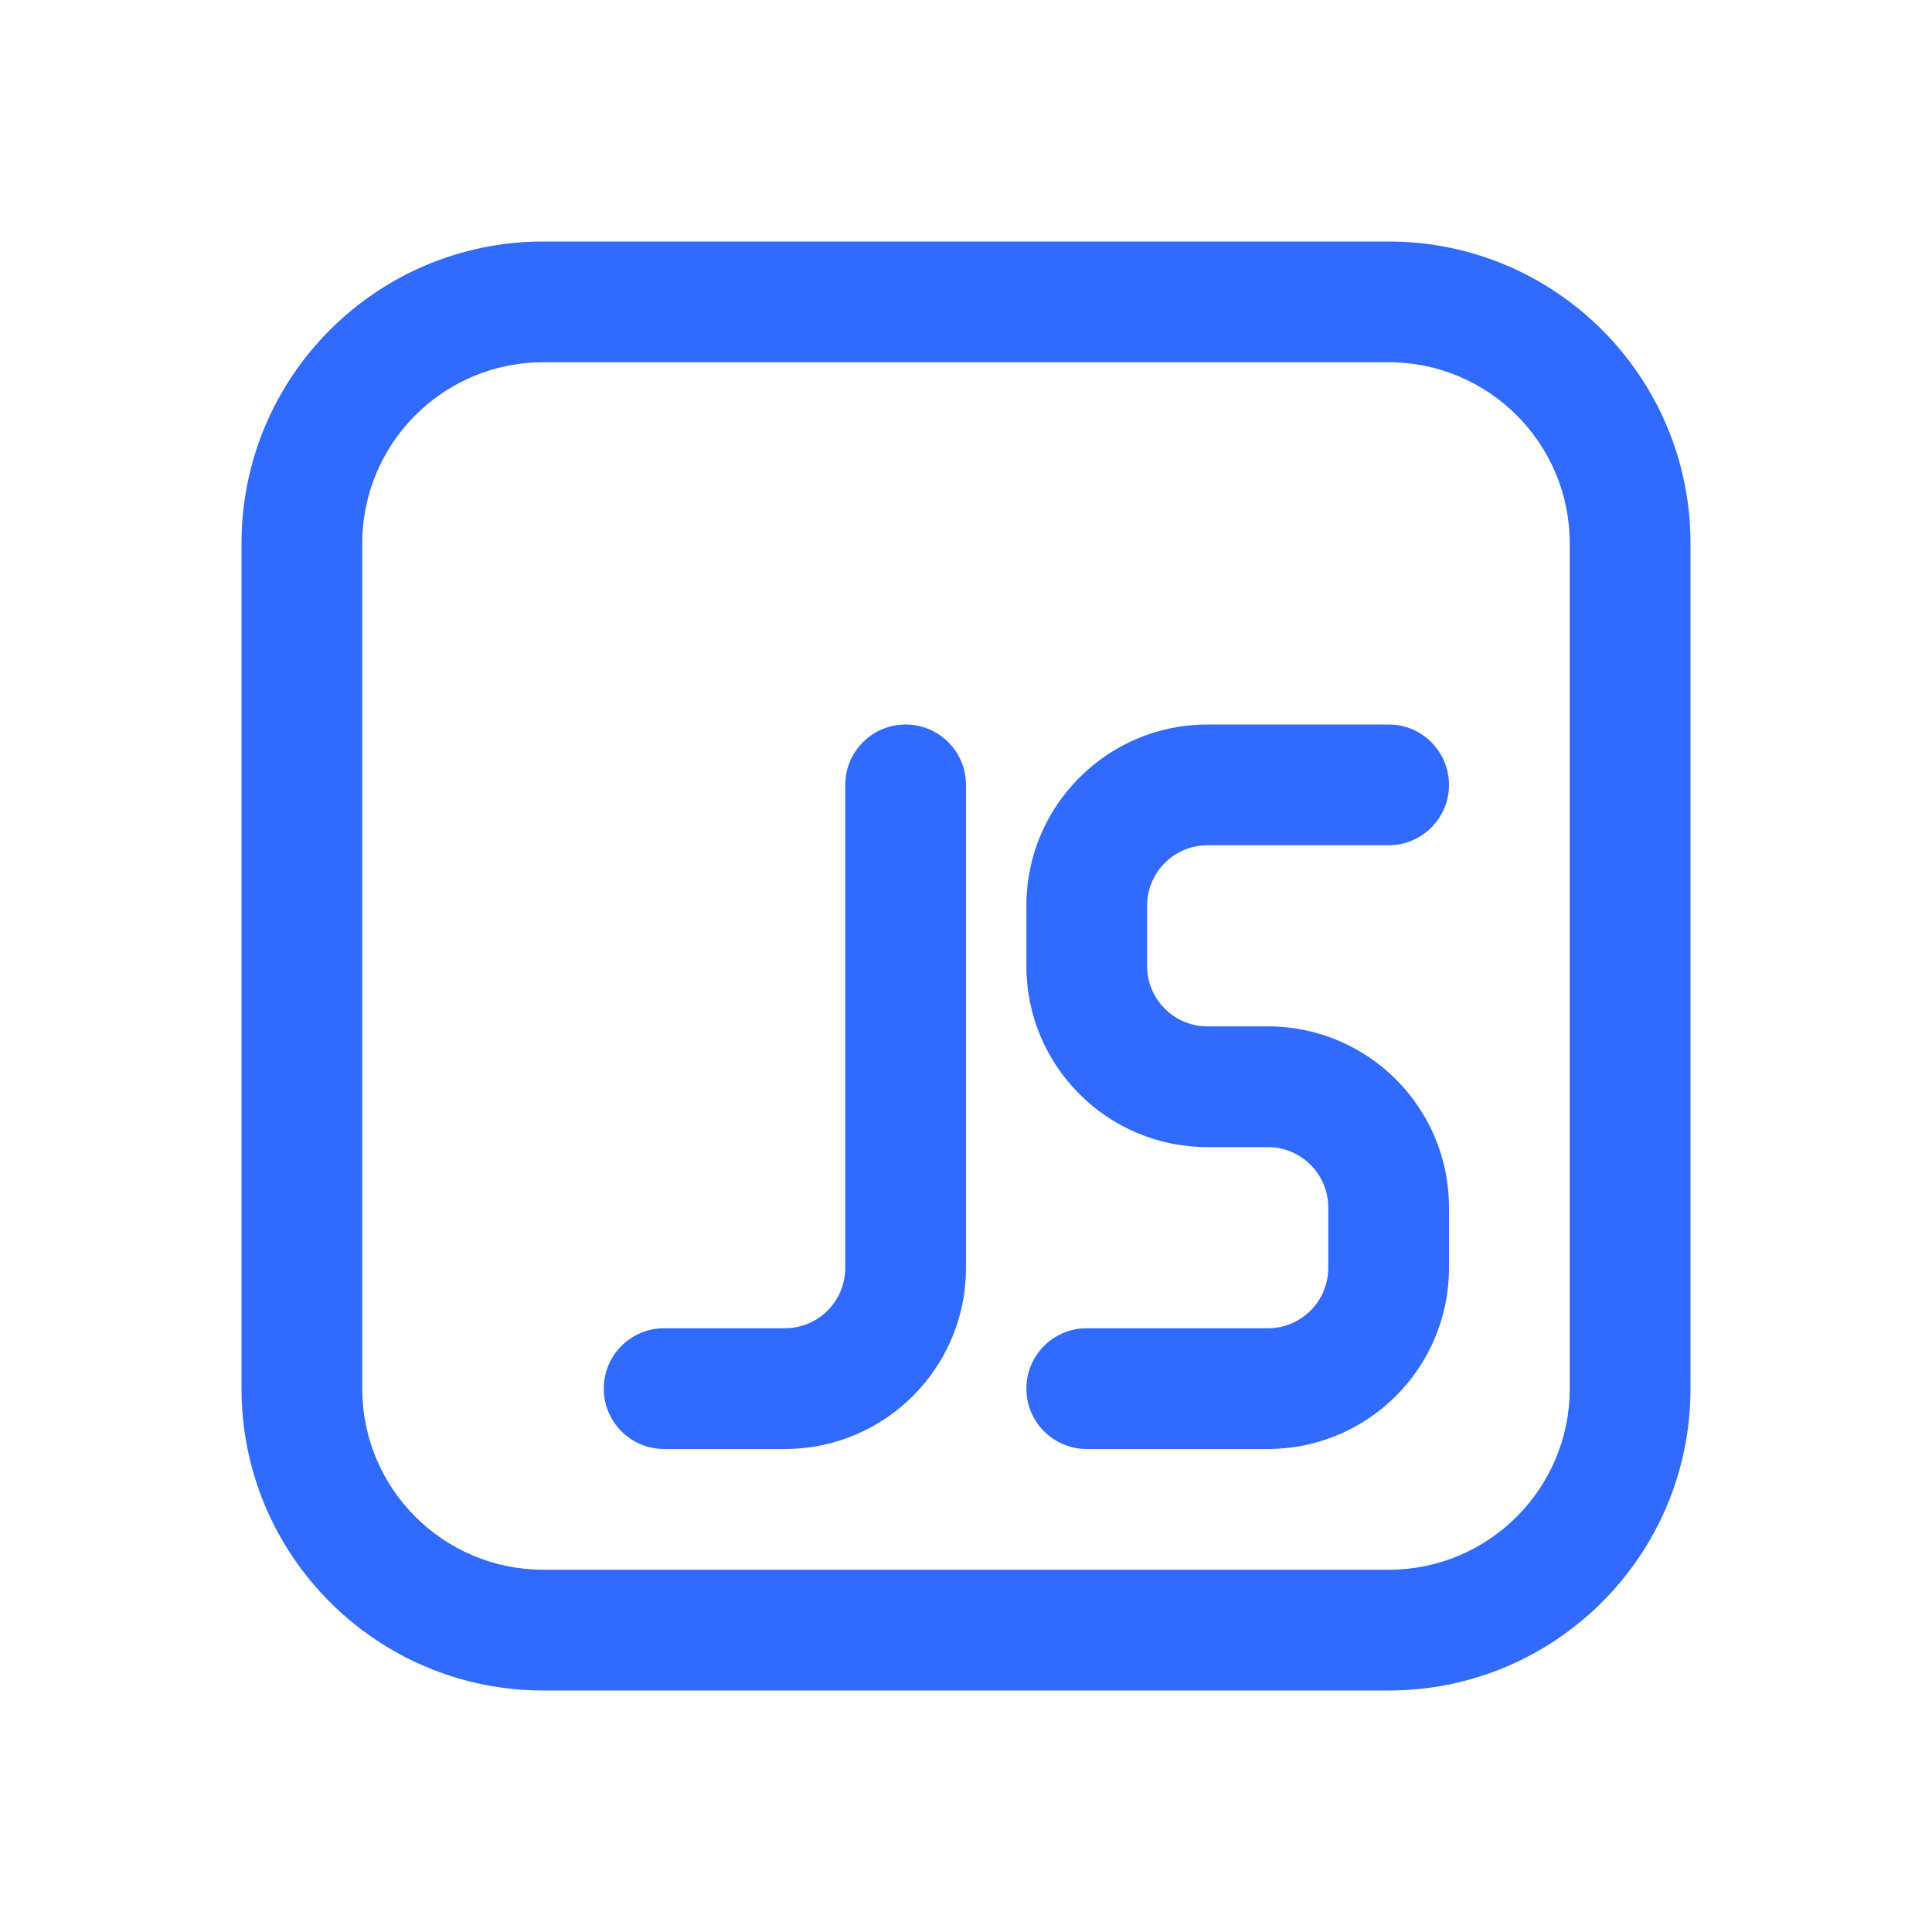
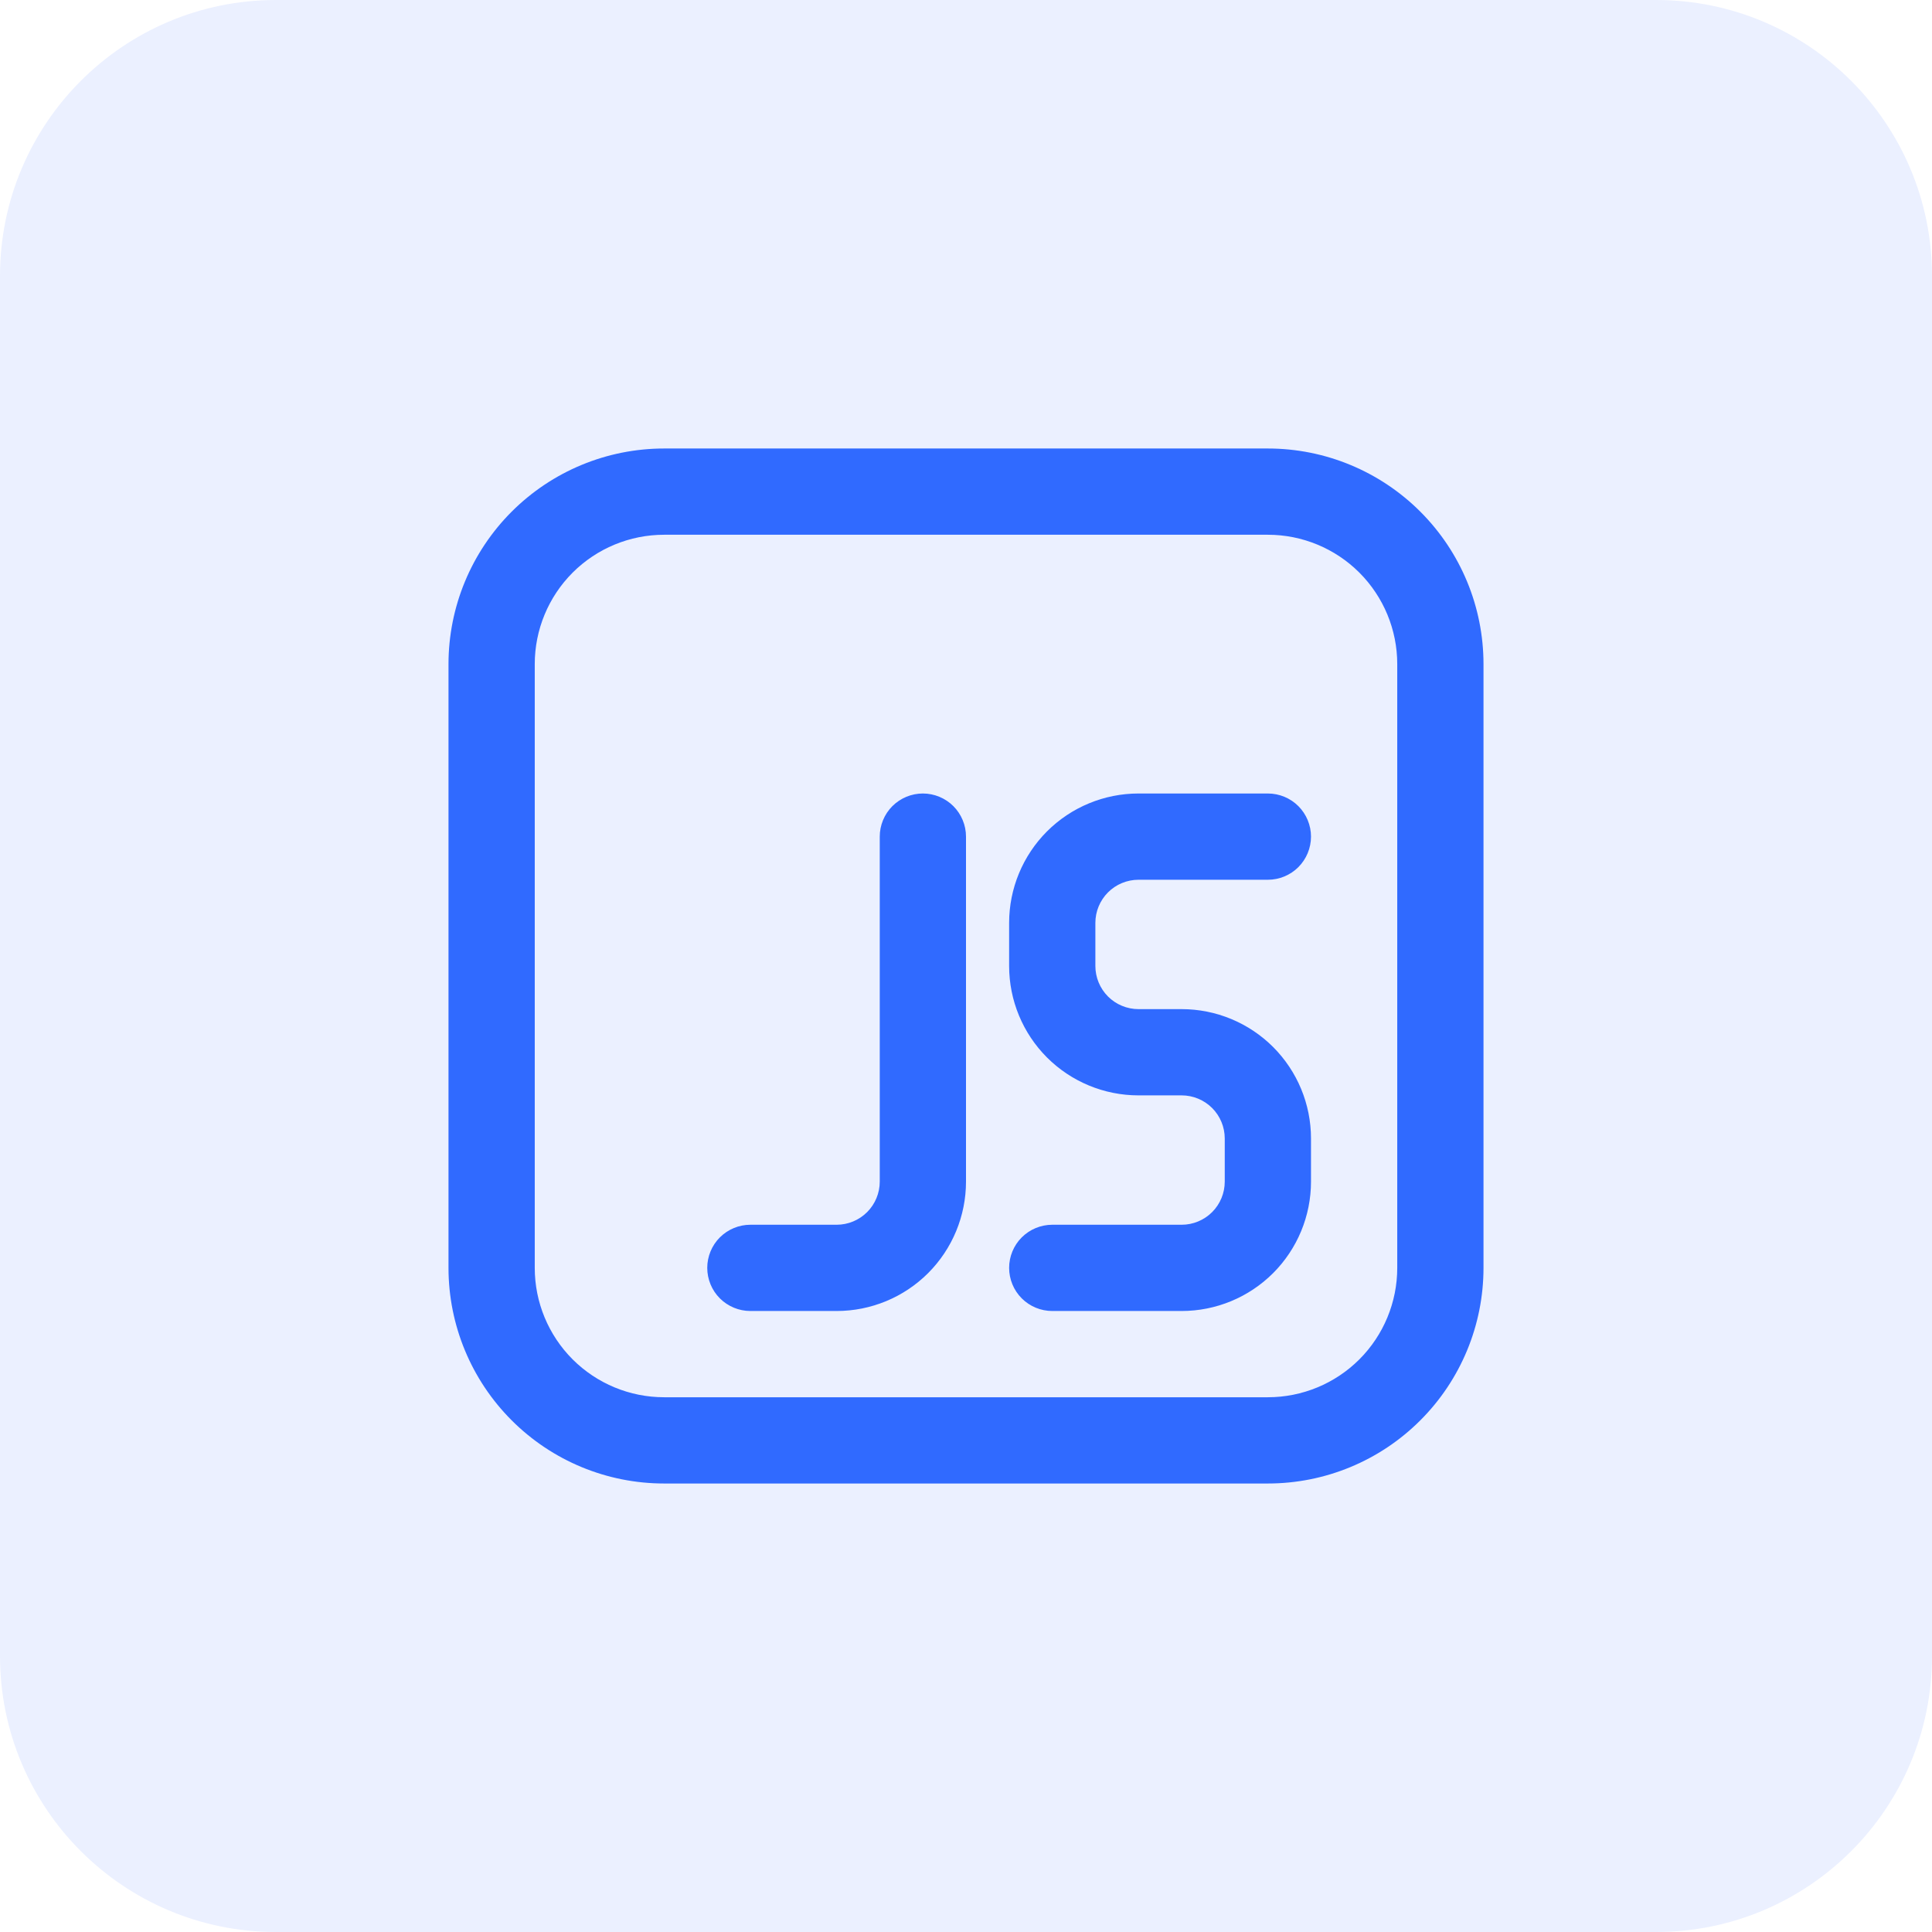
- <svg xmlns="http://www.w3.org/2000/svg" width="40" height="40" fill="none" viewBox="0 0 40 40">
-   <path fill="#306AFF" d="M21.25 18.75A3.75 3.75 0 0 1 25 15h3.75a1.25 1.25 0 0 1 0 2.5H25a1.25 1.25 0 0 0-1.25 1.25V20A1.25 1.25 0 0 0 25 21.25h1.25A3.75 3.75 0 0 1 30 25v1.25A3.75 3.75 0 0 1 26.25 30H22.5a1.25 1.25 0 0 1 0-2.5h3.75a1.25 1.25 0 0 0 1.25-1.25V25a1.25 1.25 0 0 0-1.25-1.25H25A3.75 3.75 0 0 1 21.25 20v-1.25ZM20 16.25a1.25 1.25 0 0 0-2.5 0v10a1.25 1.25 0 0 1-1.25 1.25h-2.5a1.25 1.25 0 0 0 0 2.5h2.5A3.75 3.75 0 0 0 20 26.25v-10Zm-15-5A6.25 6.25 0 0 1 11.25 5h17.5A6.25 6.25 0 0 1 35 11.25v17.5A6.25 6.25 0 0 1 28.75 35h-17.5A6.25 6.25 0 0 1 5 28.75v-17.5Zm6.25-3.75a3.75 3.75 0 0 0-3.75 3.75v17.5a3.75 3.75 0 0 0 3.75 3.75h17.5a3.75 3.75 0 0 0 3.75-3.75v-17.5a3.75 3.75 0 0 0-3.75-3.75h-17.5Z" />
+ <svg xmlns="http://www.w3.org/2000/svg" width="56" height="56" viewBox="0 0 56 56" fill="none">
+   <path d="M0 8C0 3.582 3.582 0 8 0H48C52.418 0 56 3.582 56 8V48C56 52.418 52.418 56 48 56H8C3.582 56 0 52.418 0 48V8Z" fill="#EBF0FF" />
+   <path d="M29.25 26.75C29.25 25.755 29.645 24.802 30.348 24.098C31.052 23.395 32.005 23 33 23H36.75C37.081 23 37.4 23.132 37.634 23.366C37.868 23.601 38 23.919 38 24.25C38 24.581 37.868 24.899 37.634 25.134C37.4 25.368 37.081 25.5 36.75 25.5H33C32.669 25.5 32.35 25.632 32.116 25.866C31.882 26.101 31.75 26.419 31.75 26.75V28C31.75 28.331 31.882 28.649 32.116 28.884C32.35 29.118 32.669 29.25 33 29.25H34.25C35.245 29.25 36.198 29.645 36.902 30.348C37.605 31.052 38 32.005 38 33V34.25C38 35.245 37.605 36.198 36.902 36.902C36.198 37.605 35.245 38 34.25 38H30.5C30.169 38 29.851 37.868 29.616 37.634C29.382 37.4 29.25 37.081 29.25 36.75C29.25 36.419 29.382 36.1 29.616 35.866C29.851 35.632 30.169 35.5 30.5 35.5H34.25C34.581 35.5 34.9 35.368 35.134 35.134C35.368 34.9 35.5 34.581 35.5 34.25V33C35.5 32.669 35.368 32.35 35.134 32.116C34.9 31.882 34.581 31.75 34.25 31.75H33C32.005 31.75 31.052 31.355 30.348 30.652C29.645 29.948 29.25 28.995 29.25 28V26.75ZM28 24.25C28 23.919 27.868 23.601 27.634 23.366C27.399 23.132 27.081 23 26.75 23C26.419 23 26.101 23.132 25.866 23.366C25.632 23.601 25.5 23.919 25.5 24.25V34.25C25.5 34.581 25.368 34.9 25.134 35.134C24.899 35.368 24.581 35.5 24.25 35.5H21.75C21.419 35.5 21.101 35.632 20.866 35.866C20.632 36.1 20.5 36.419 20.5 36.75C20.5 37.081 20.632 37.4 20.866 37.634C21.101 37.868 21.419 38 21.75 38H24.25C25.245 38 26.198 37.605 26.902 36.902C27.605 36.198 28 35.245 28 34.25V24.25ZM13 19.25C13 17.592 13.659 16.003 14.831 14.831C16.003 13.659 17.592 13 19.25 13H36.75C38.408 13 39.997 13.659 41.169 14.831C42.342 16.003 43 17.592 43 19.25V36.75C43 38.408 42.342 39.997 41.169 41.169C39.997 42.342 38.408 43 36.75 43H19.25C17.592 43 16.003 42.342 14.831 41.169C13.659 39.997 13 38.408 13 36.75V19.25ZM19.25 15.5C18.255 15.5 17.302 15.895 16.598 16.598C15.895 17.302 15.5 18.255 15.5 19.25V36.75C15.5 37.745 15.895 38.698 16.598 39.402C17.302 40.105 18.255 40.5 19.25 40.5H36.75C37.745 40.5 38.698 40.105 39.402 39.402C40.105 38.698 40.5 37.745 40.5 36.75V19.25C40.5 18.255 40.105 17.302 39.402 16.598C38.698 15.895 37.745 15.5 36.75 15.5H19.25Z" fill="#306AFF" />
</svg>
